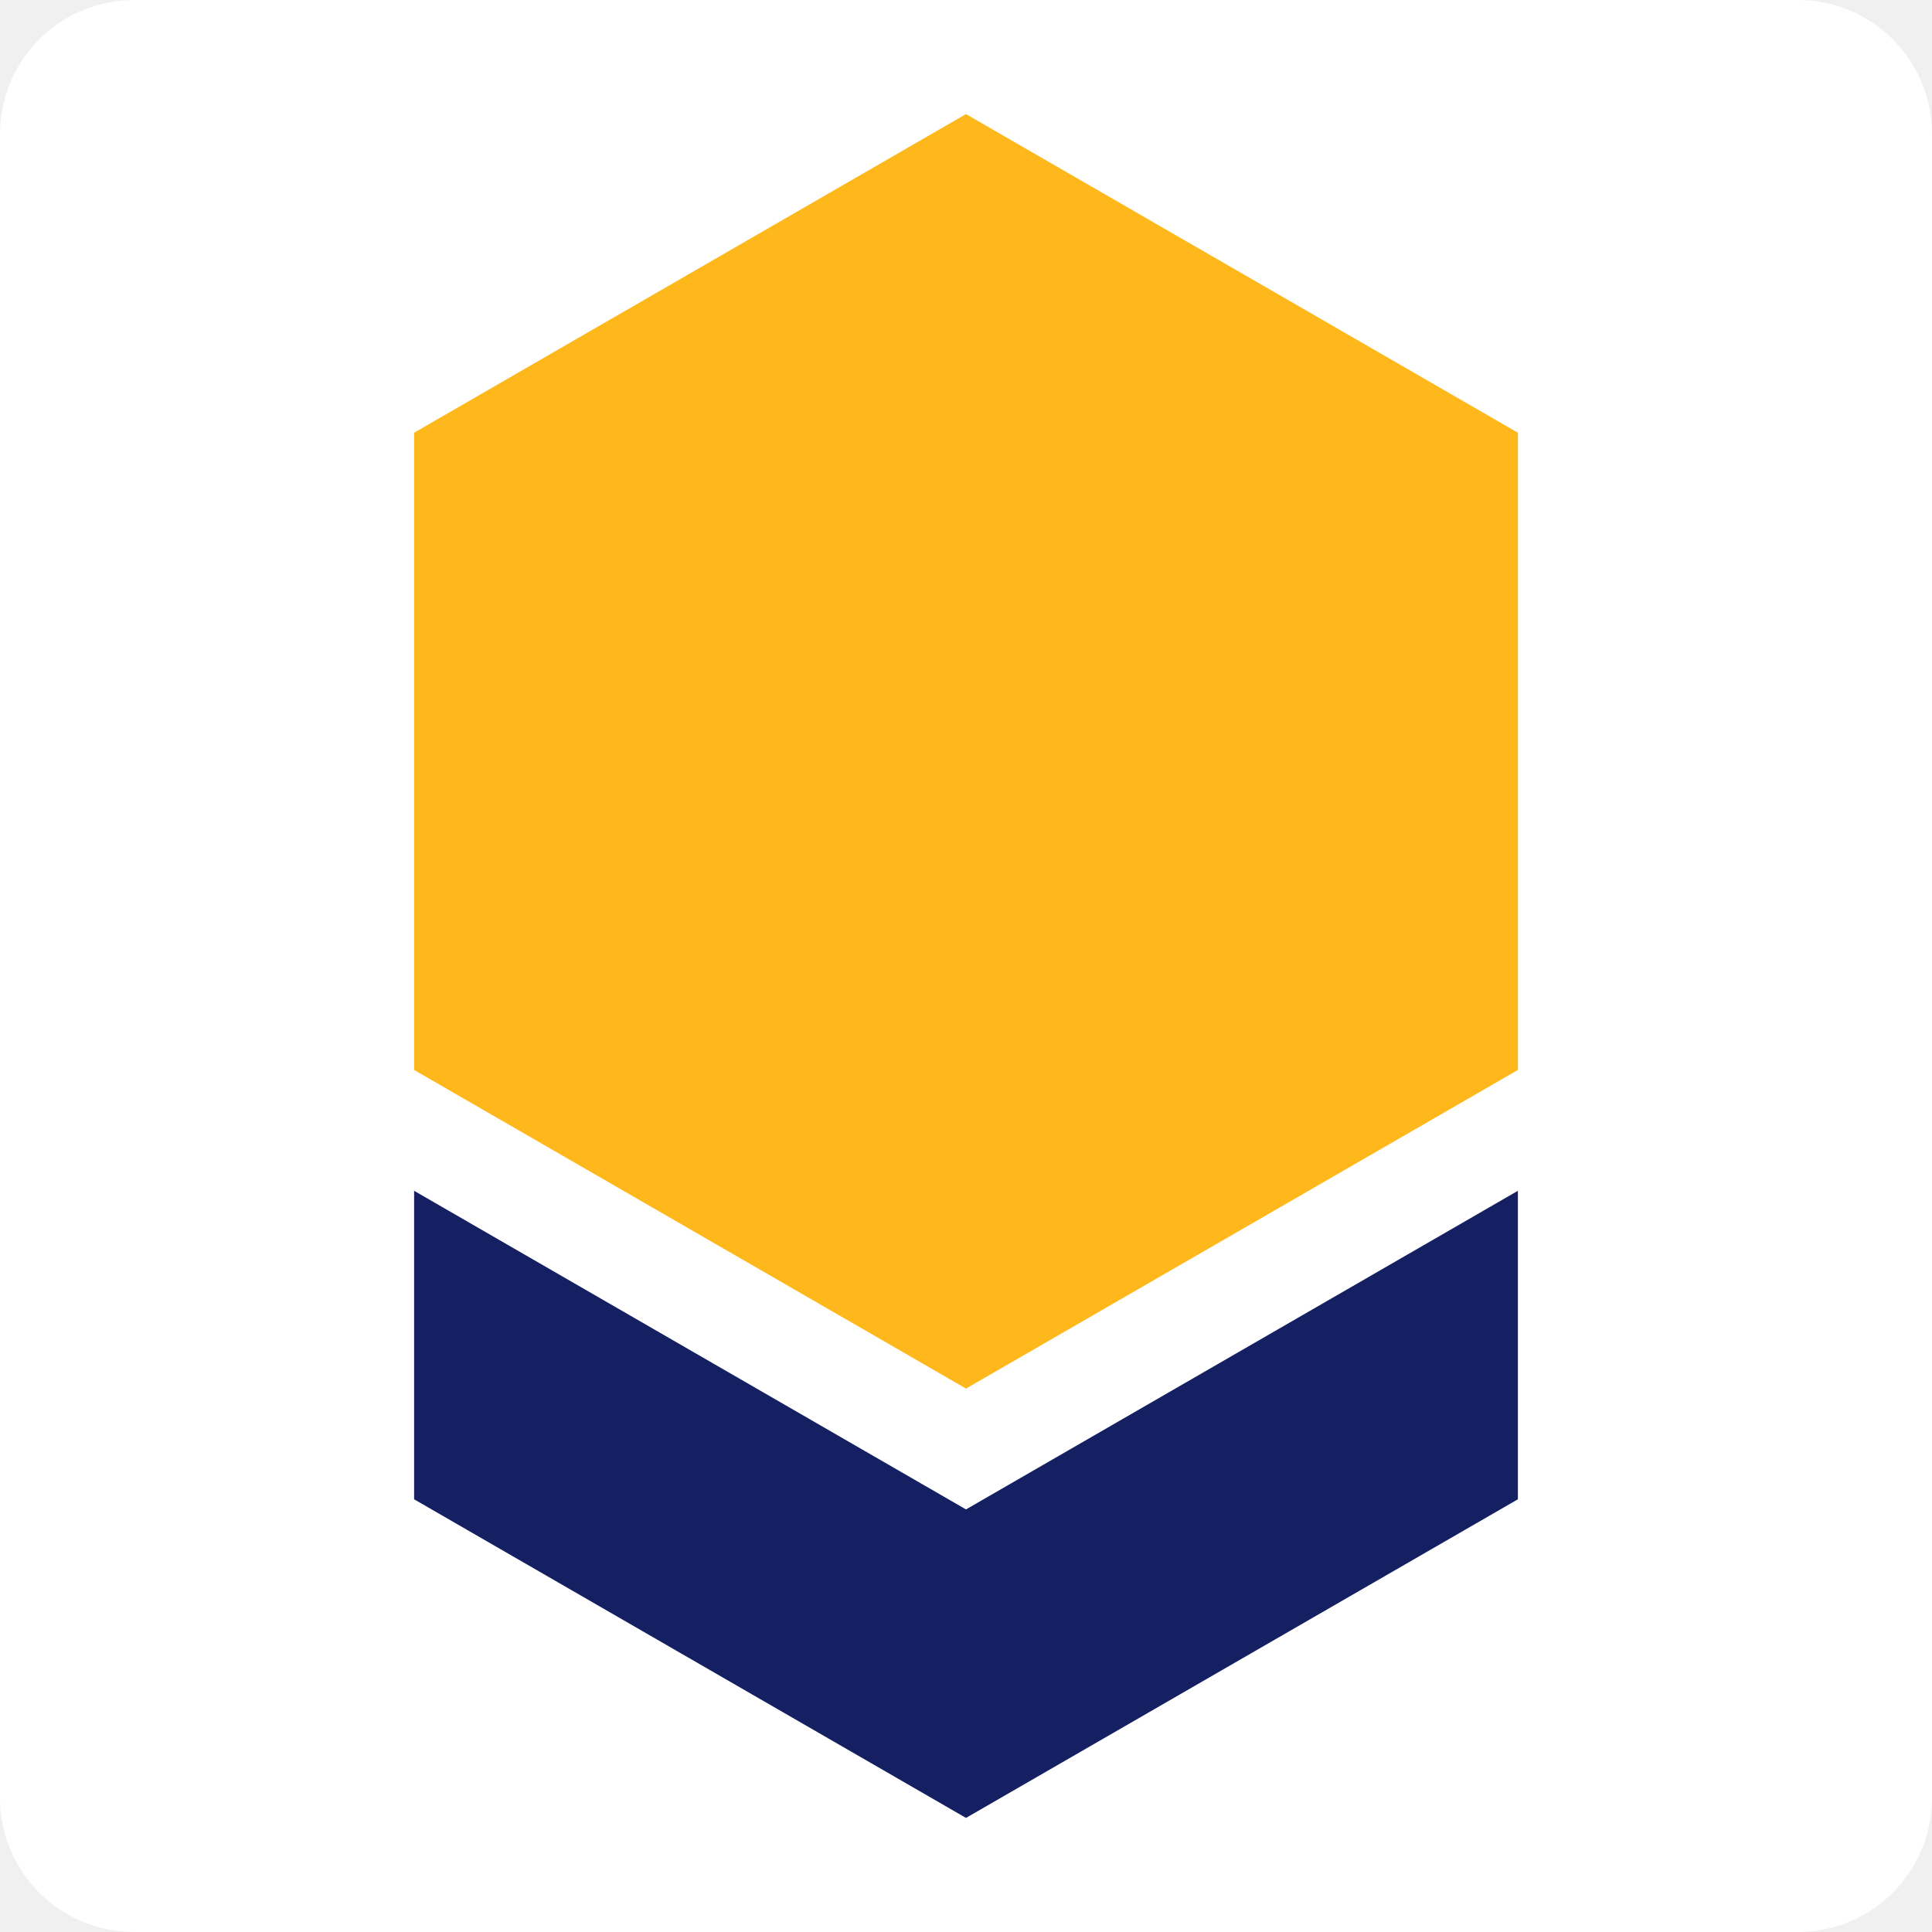
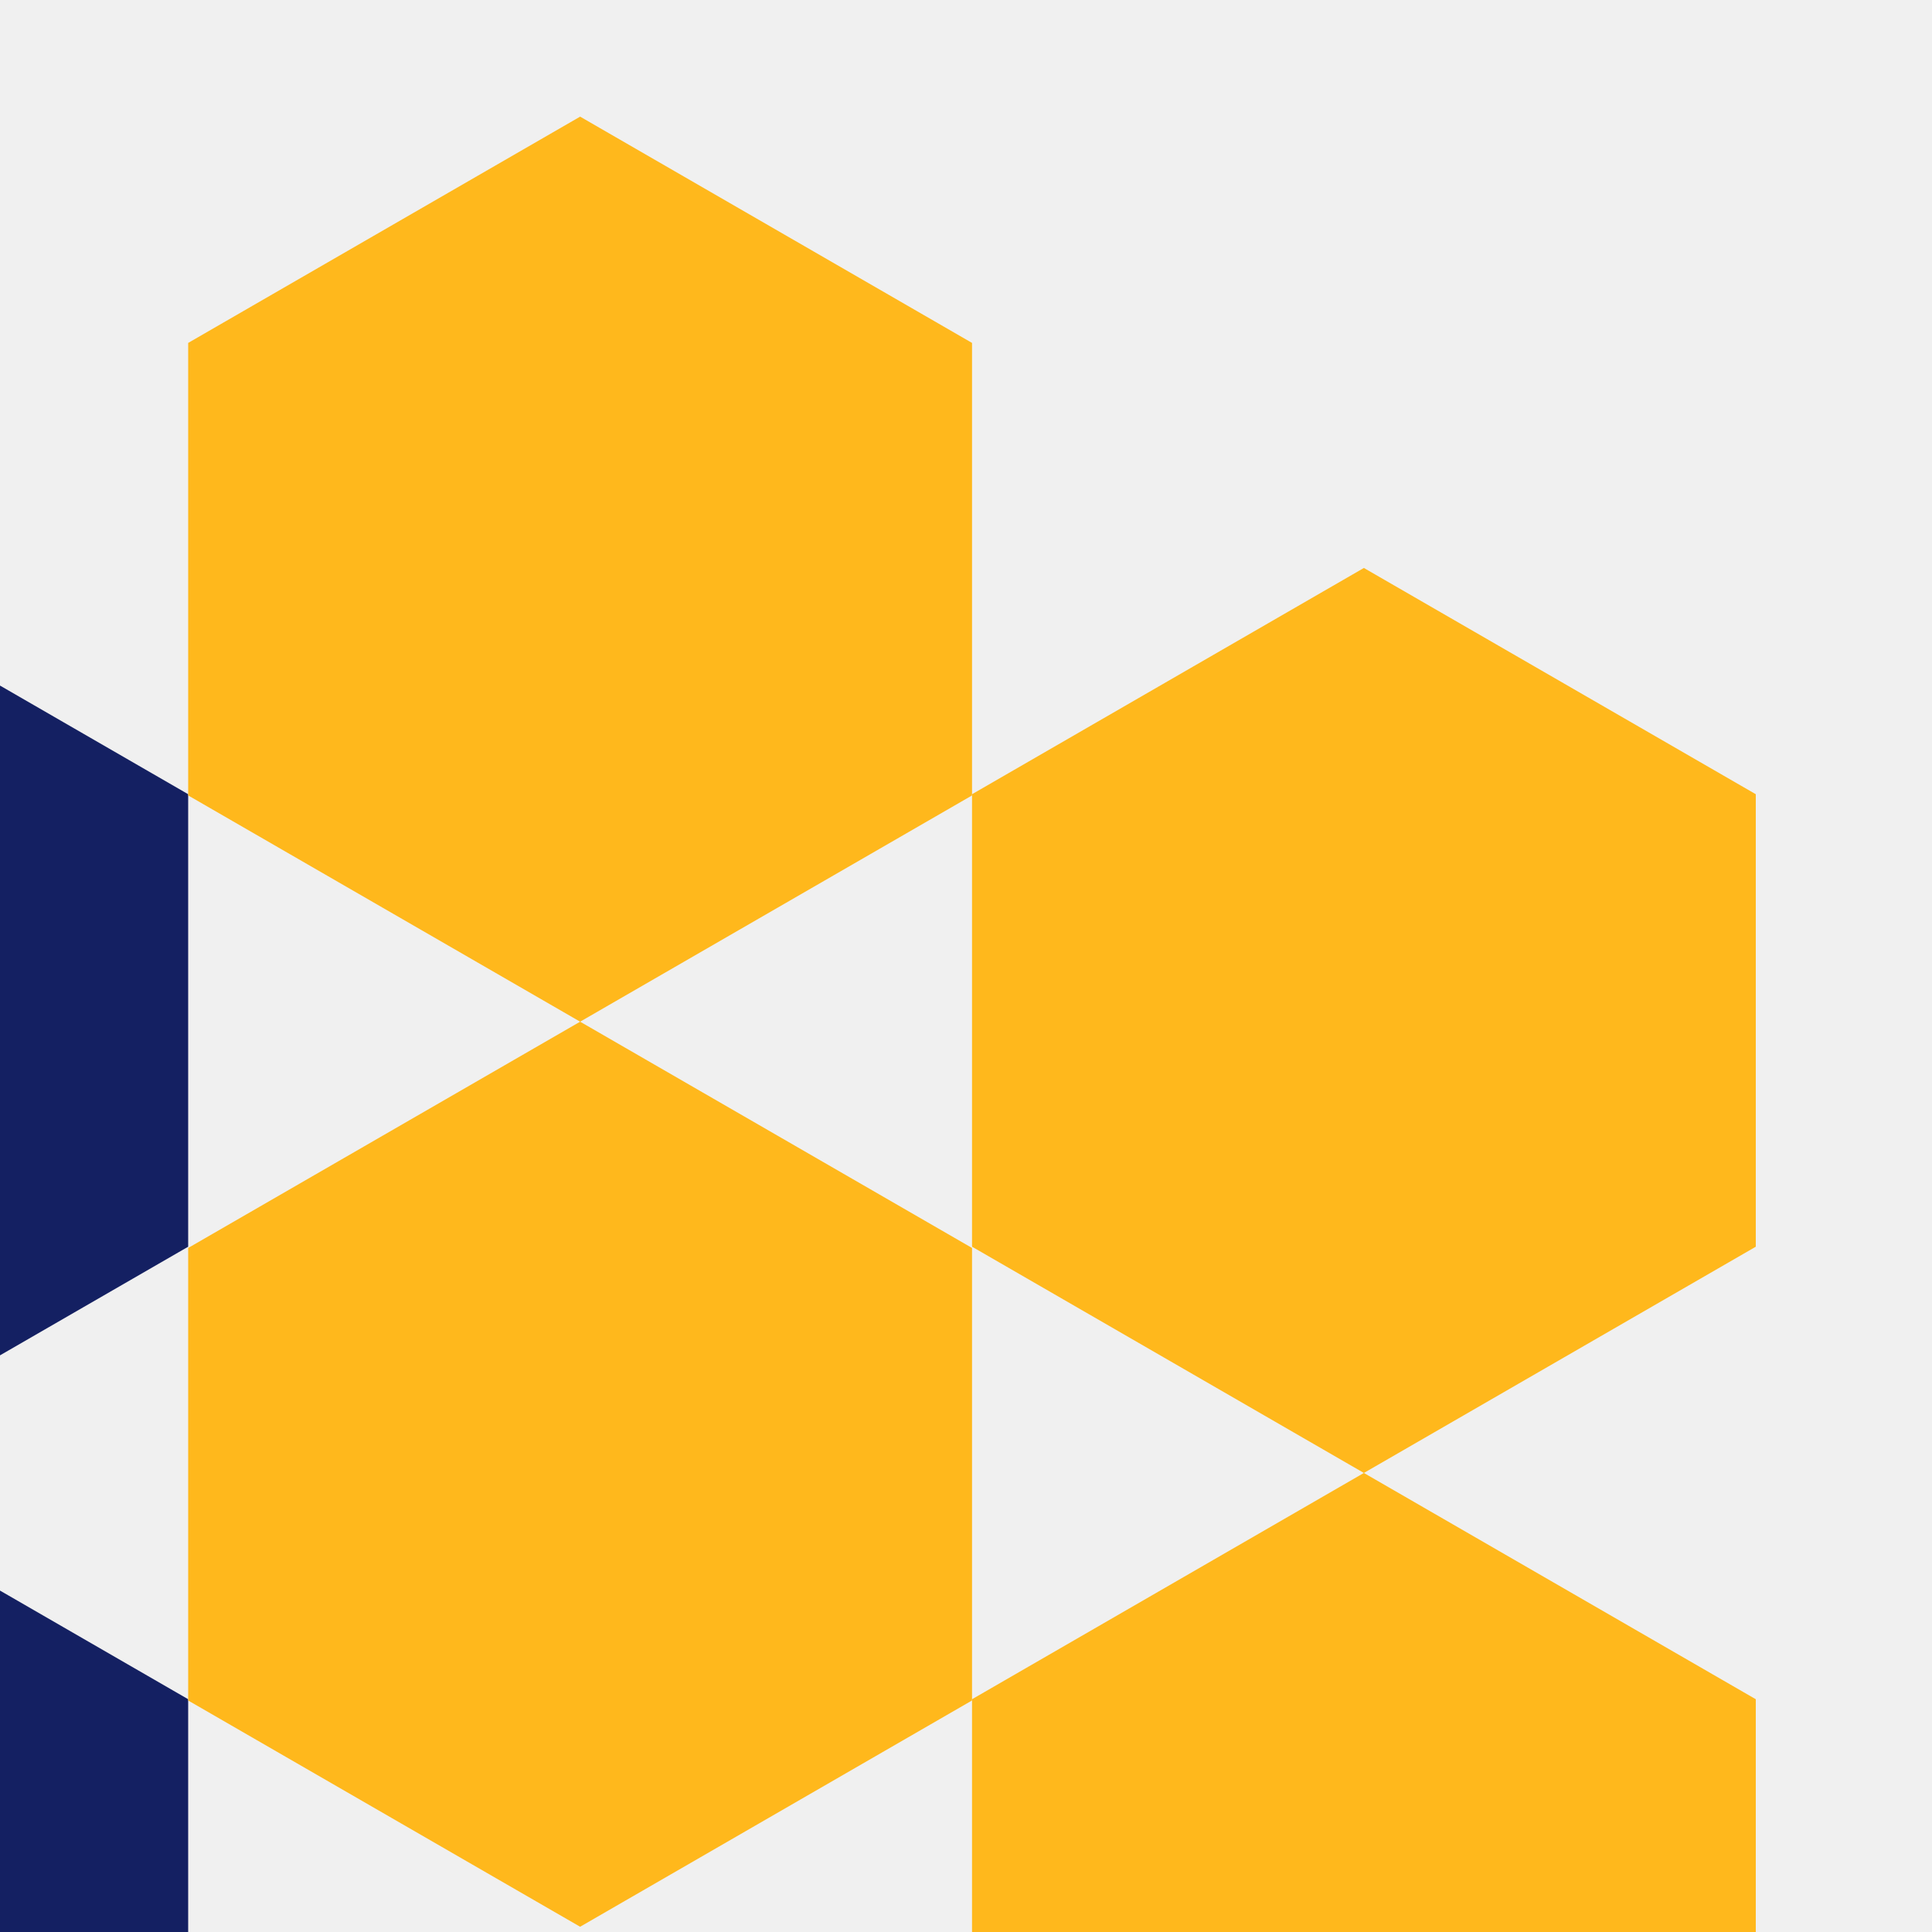
- <svg xmlns="http://www.w3.org/2000/svg" width="180" height="180" viewBox="-25 -25 72 72">
-   <defs>
-     <polygon id="hexagon" points="27.321,20 10,30 -7.321,20 -7.321,5.329070518200751e-15 10,-10 27.321,7.105427357601002e-15" stroke="#fff" stroke-width="3" />
-   </defs>
-   <g>
-     <rect x="-25" y="-25" width="100%" height="100%" rx="5" fill="#fff" />
-     <use id="hex1" href="#hexagon" fill="rgb(20, 32, 98)" transform="translate(-2, 6) scale(1.3)" />
-     <use id="hex2" href="#hexagon" fill="rgb(255, 184, 28)" transform="translate(-2, -10) scale(1.3)" />
+ <svg xmlns="http://www.w3.org/2000/svg" width="180px" height="180px" viewBox="0 0 180 180" preserveAspectRatio="xMidYMid slice">
+   <defs />
+   <g transform="matrix(0.816757, 0, 0, 0.816757, -19.46218, 21.56547)" style="transform-origin: 89.999px 0.727px;">
+     <path d="M 0.591 141.617 L 45.294 167.428 L 45.294 219.046 L 0.591 244.853 L -44.113 219.052 L -44.113 167.428 L 0.591 141.617 Z" style="stroke: rgb(0, 0, 0); stroke-width: 0px; fill: rgb(20, 32, 98);" />
+     <path d="M 0.591 38.384 L 45.294 64.193 L 45.294 115.809 L 0.591 141.617 L -44.113 115.809 L -44.113 64.193 L 0.591 38.384 Z" style="stroke: rgb(0, 0, 0); stroke-width: 0px; fill: rgb(20, 32, 98);" />
+     <path d="M 90.004 90.141 L 134.709 115.951 L 134.709 167.568 L 90.004 193.381 L 45.294 167.574 L 45.294 115.951 L 90.004 90.141 Z" style="stroke: rgb(0, 0, 0); stroke-width: 0px; fill: rgb(255, 184, 28);" />
+     <path d="M 179.407 141.617 L 224.112 167.428 L 224.112 219.046 L 179.407 244.853 L 134.709 219.052 L 134.709 167.428 L 179.407 141.617 Z" style="stroke: rgb(0, 0, 0); stroke-width: 0px; fill: rgb(255, 184, 28);" />
+     <path d="M 179.407 38.384 L 224.112 64.193 L 224.112 115.809 L 179.407 141.617 L 134.709 115.809 L 134.709 64.193 L 179.407 38.384 Z" style="stroke: rgb(0, 0, 0); stroke-width: 0px; fill: rgb(255, 184, 28);" />
+     <path d="M 90.004 -13.099 L 134.709 12.713 L 134.709 64.332 L 90.004 90.141 L 45.294 64.332 L 45.294 12.713 L 90.004 -13.099 Z" style="stroke: rgb(0, 0, 0); stroke-width: 0px; fill: rgb(255, 184, 28);" />
  </g>
</svg>
